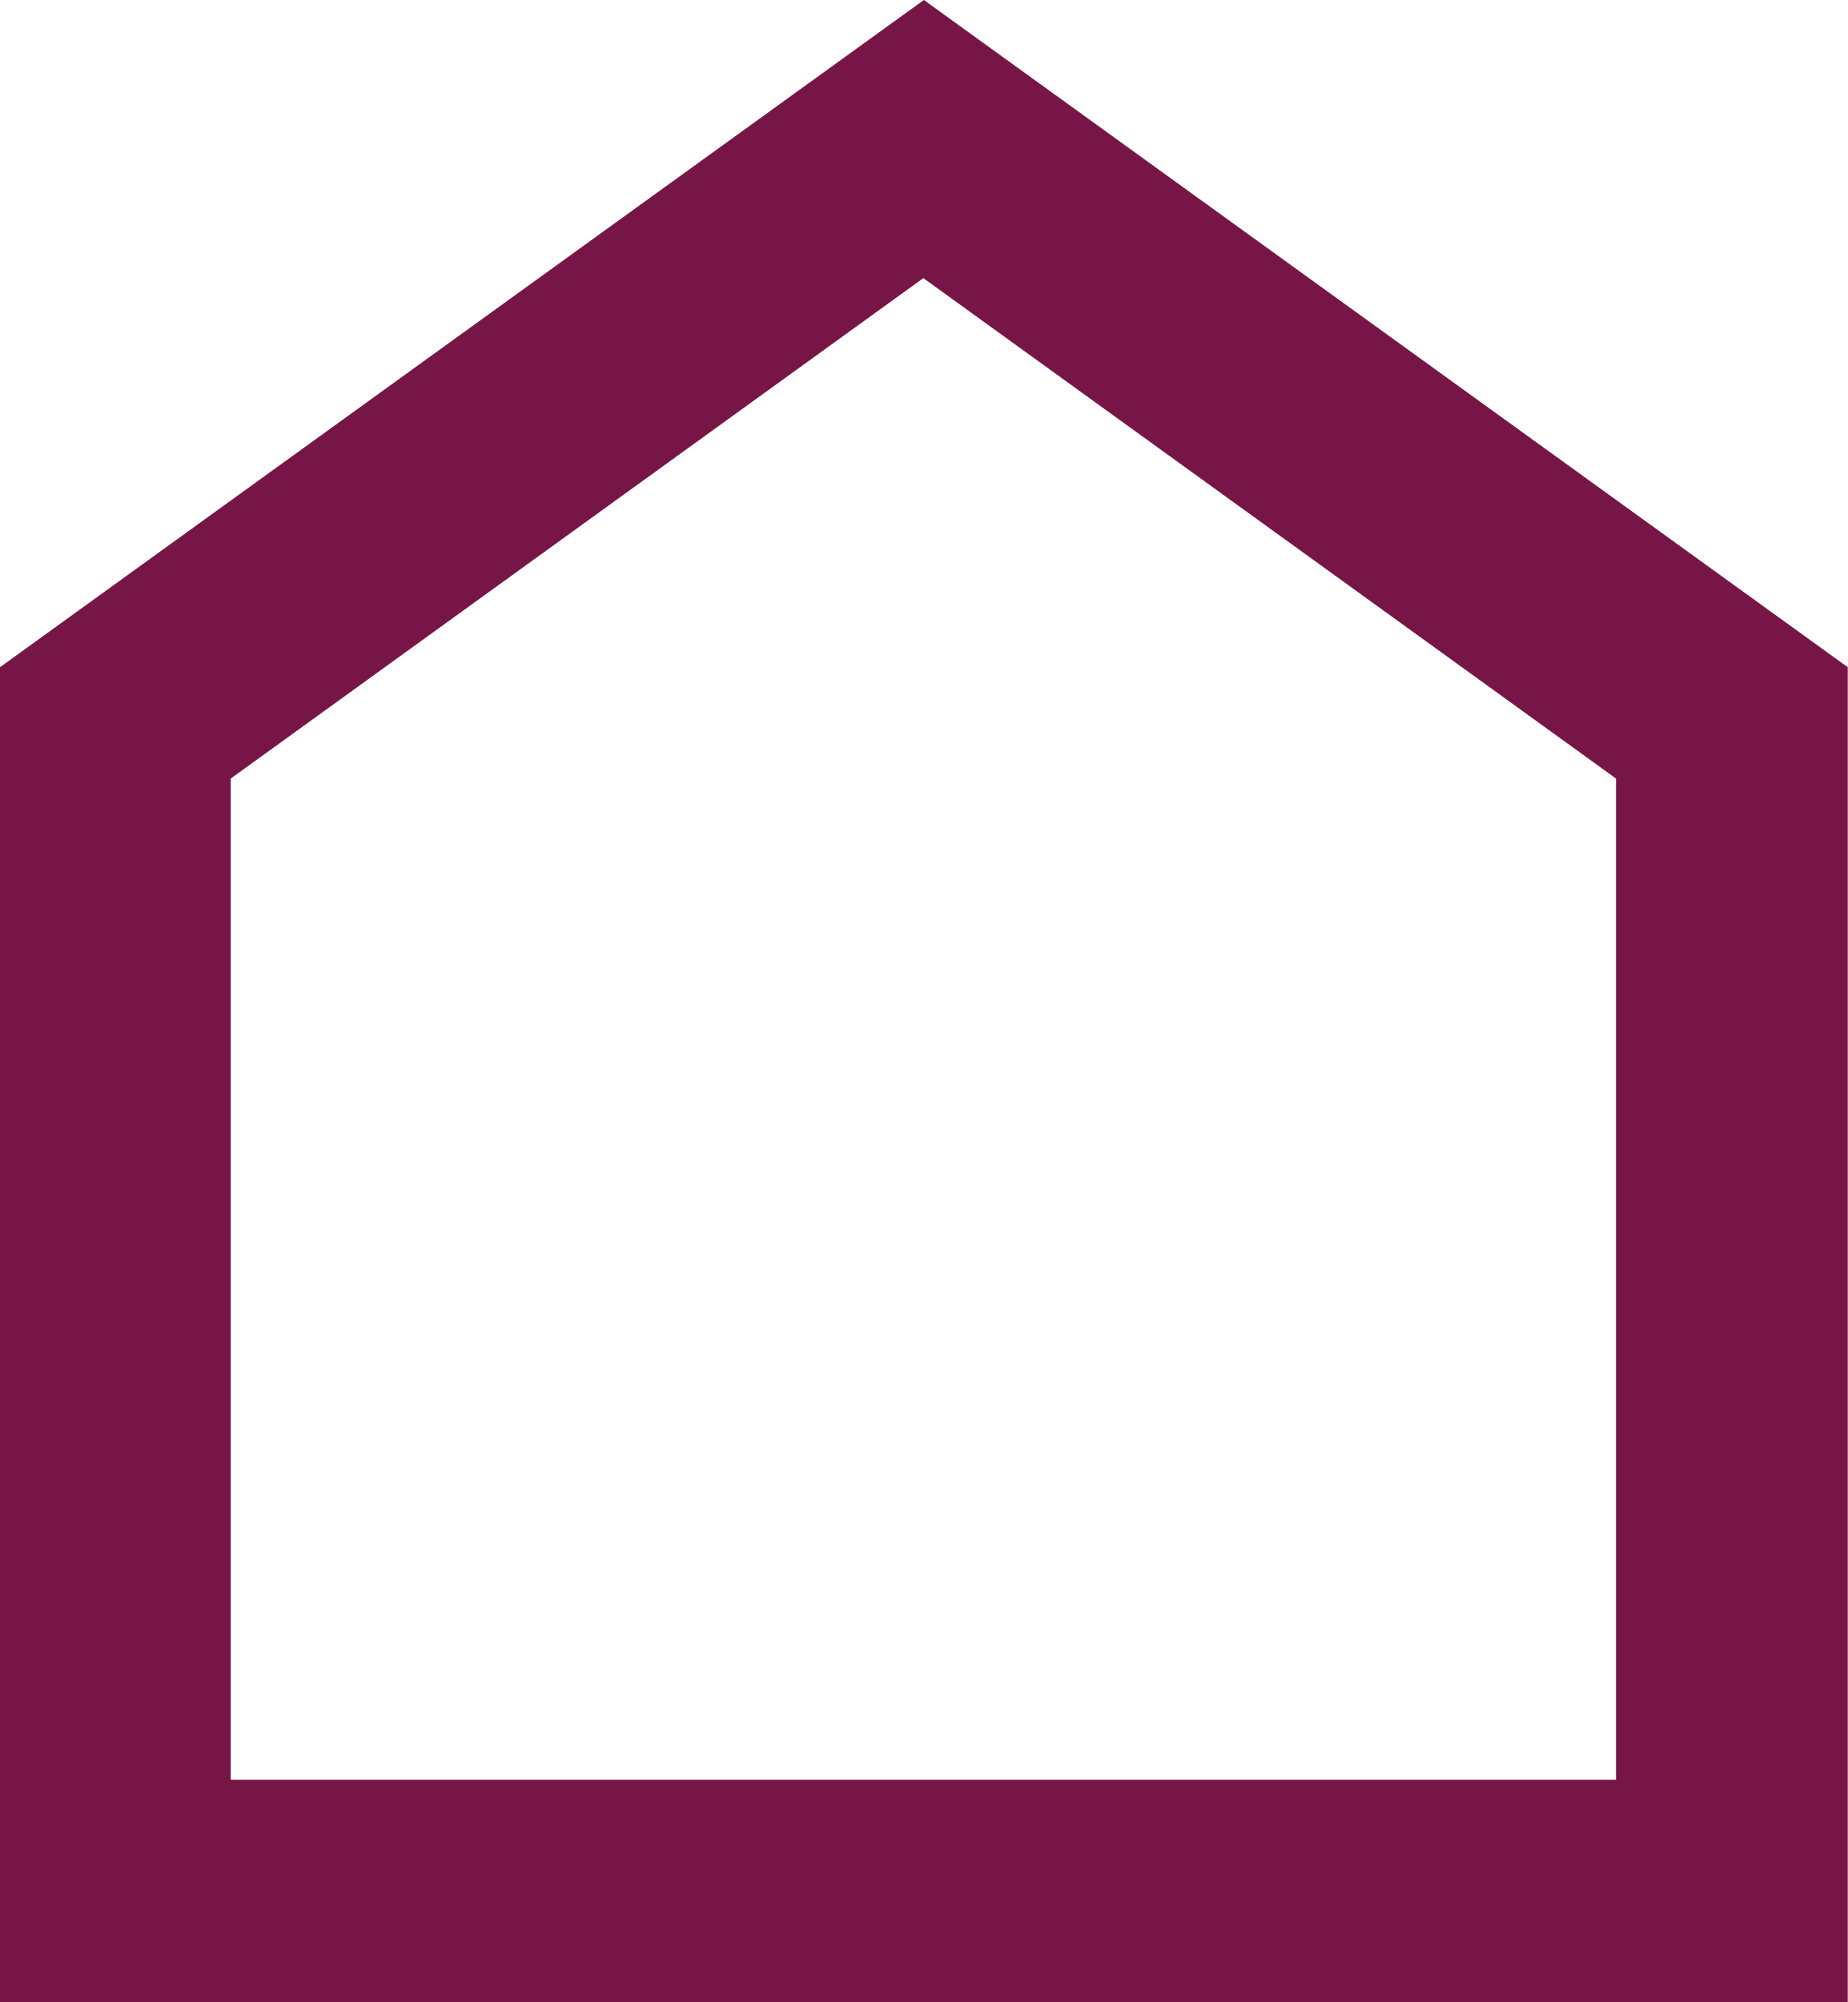
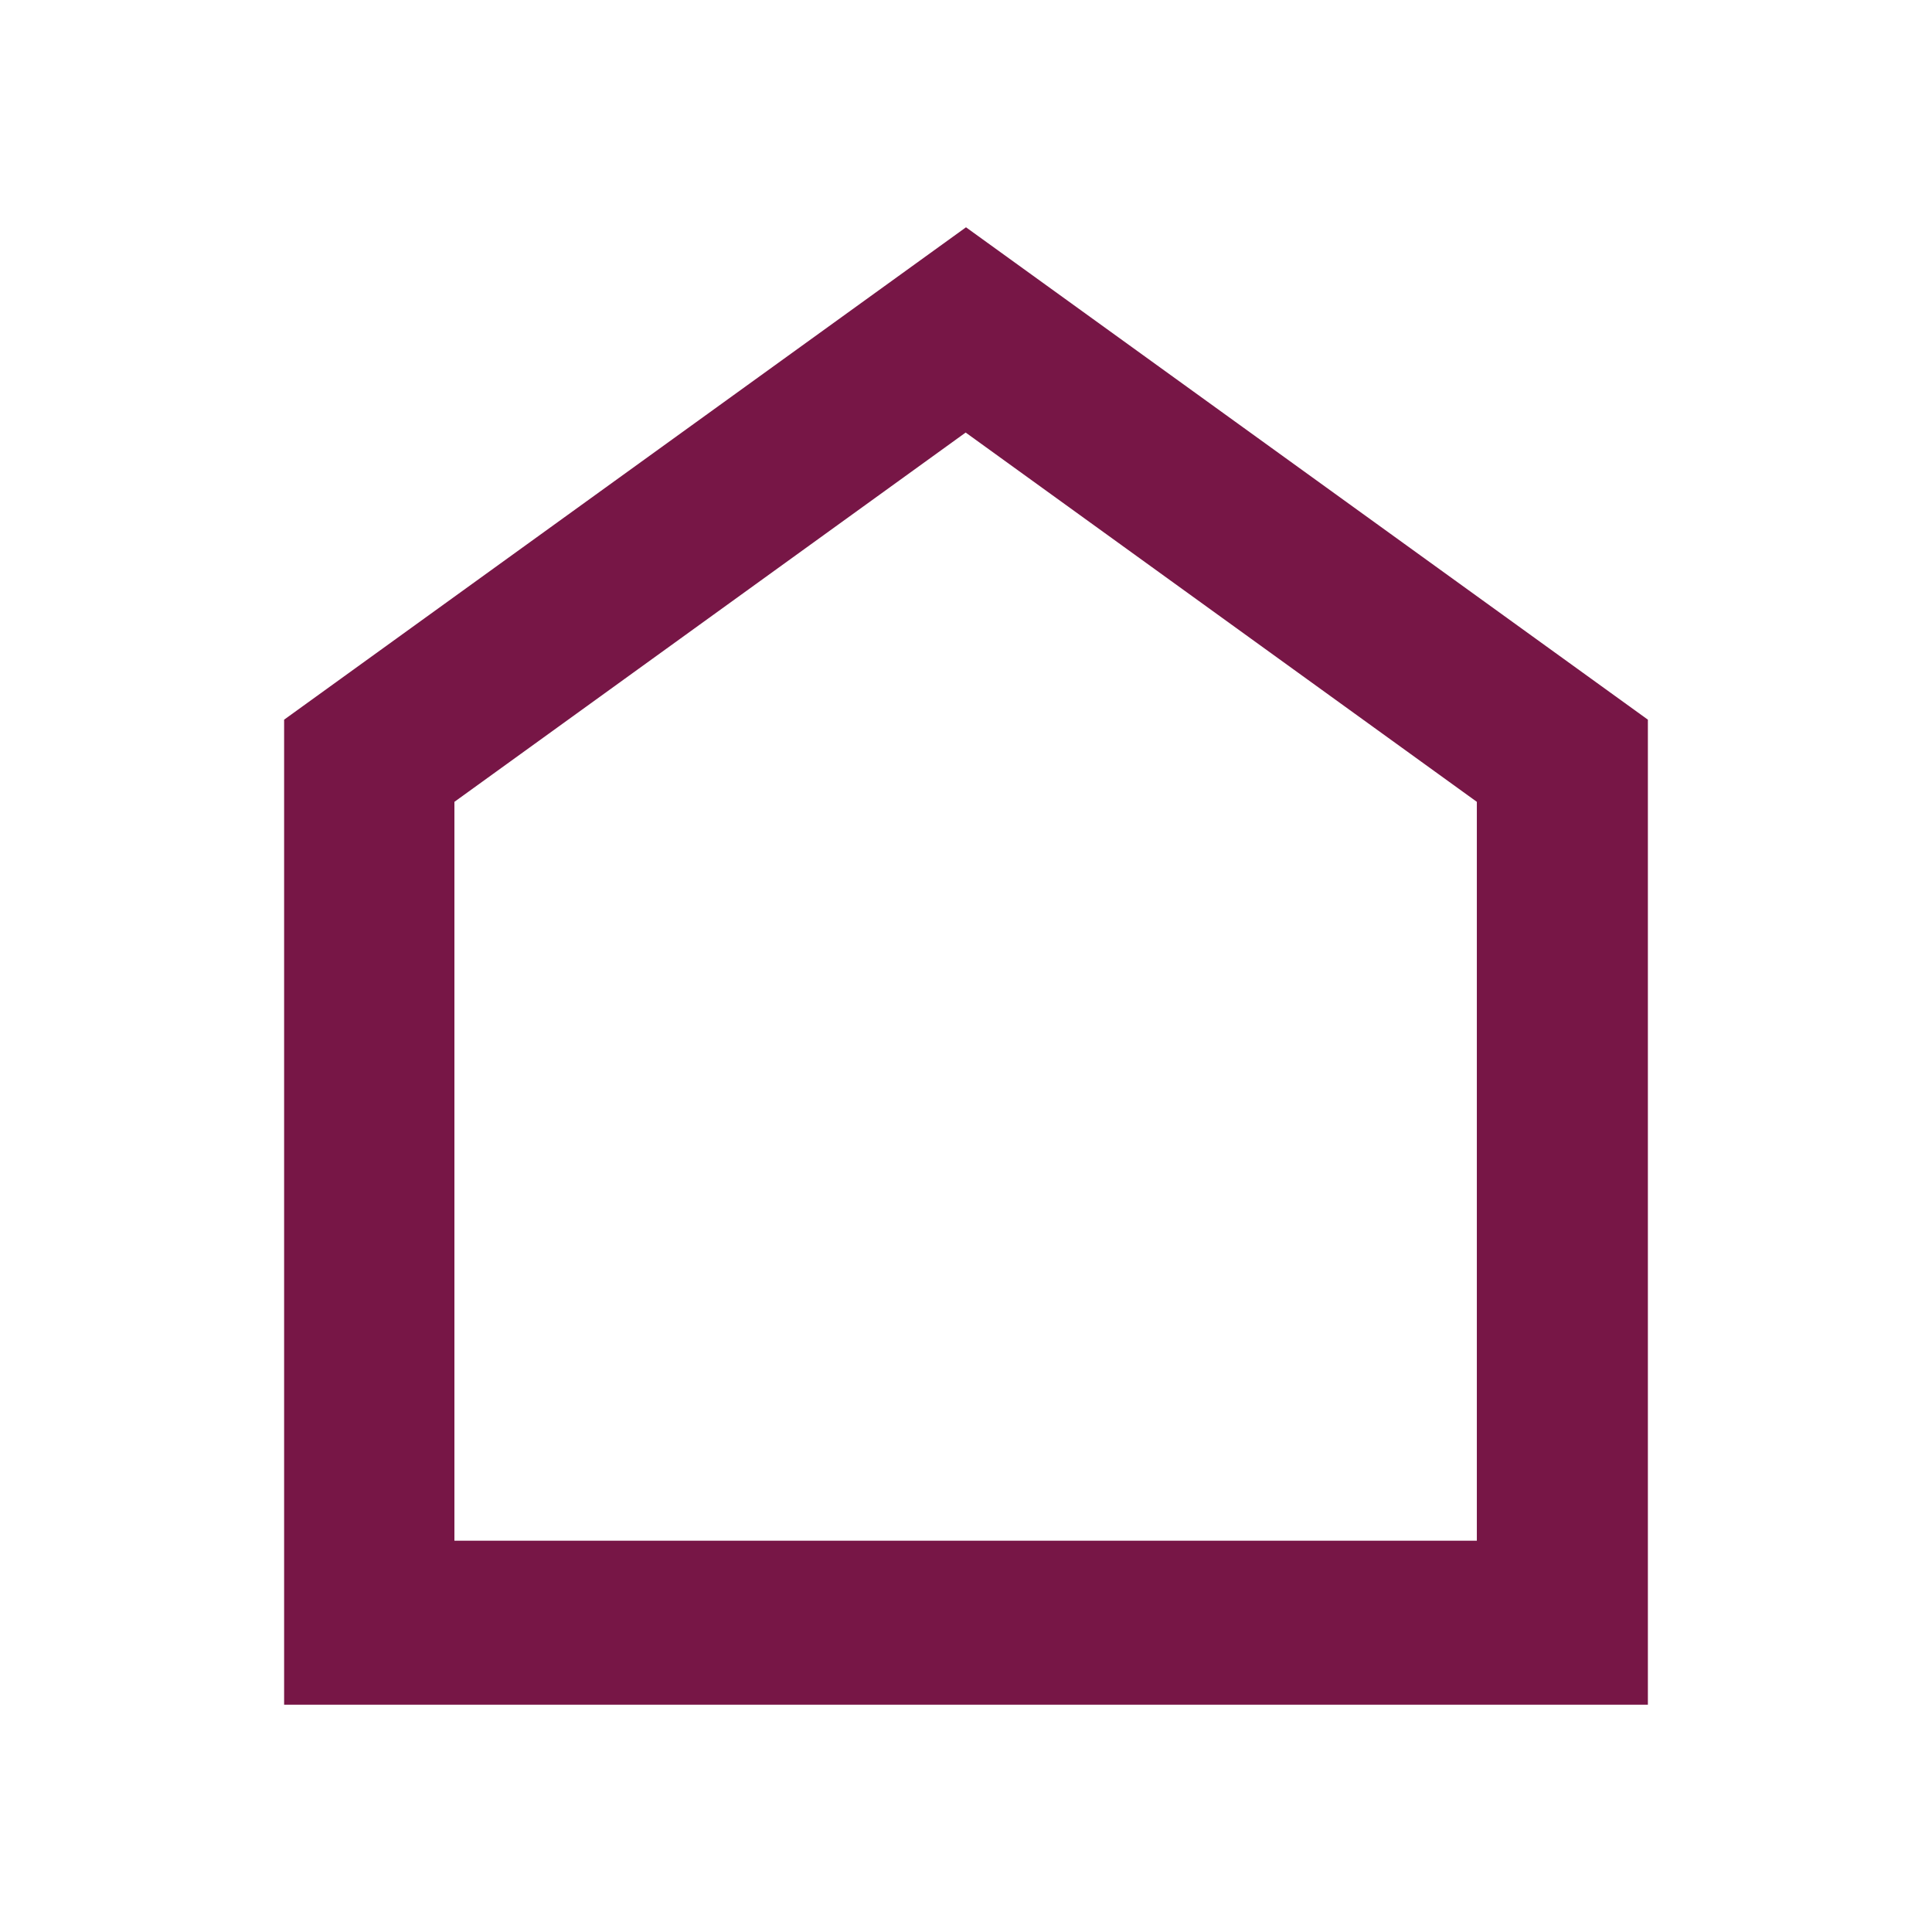
- <svg xmlns="http://www.w3.org/2000/svg" width="24" height="26" viewBox="0 0 24 26" fill="none">
-   <path id="Vector" d="M2.997 10.111L11.993 3.612L20.99 10.111V23.114H2.997V10.111ZM12 0L0 8.665V26H24V8.665L12 0Z" fill="#771646" />
+ <svg xmlns="http://www.w3.org/2000/svg" width="34" height="34" viewBox="0 0 34 34" fill="none">
+   <path d="M7.997 14.111L16.994 7.612L25.99 14.111V27.114H7.997V14.111ZM17 4L5 12.665V30H29V12.665L17 4Z" fill="#771646" />
</svg>
